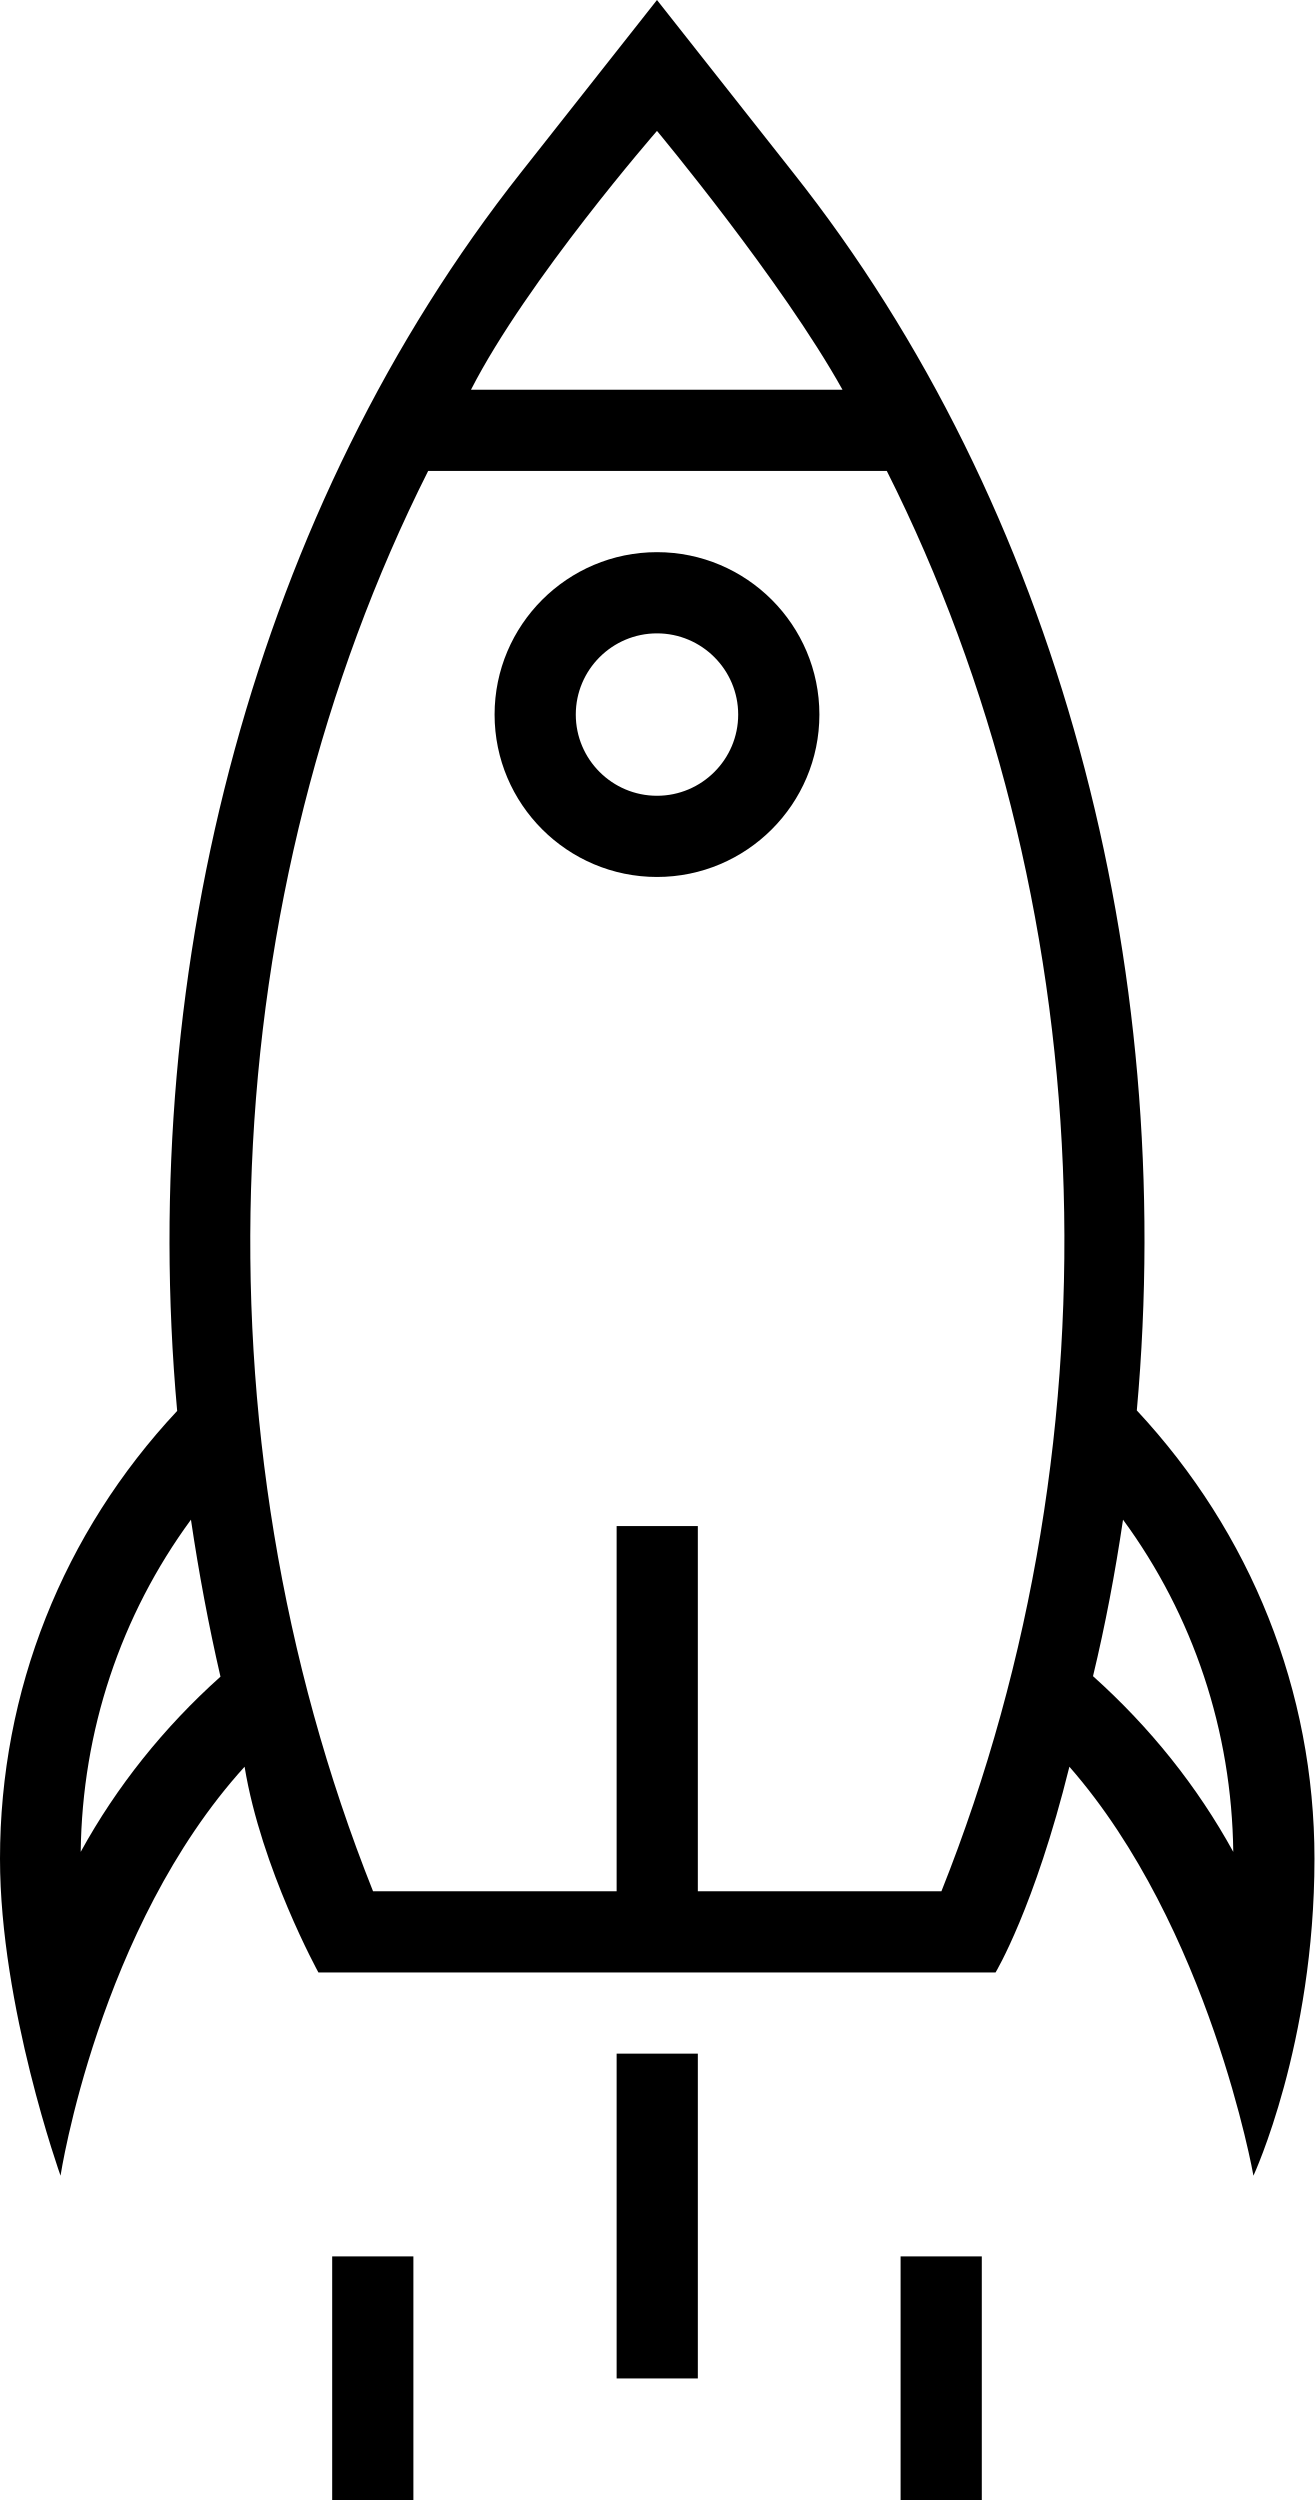
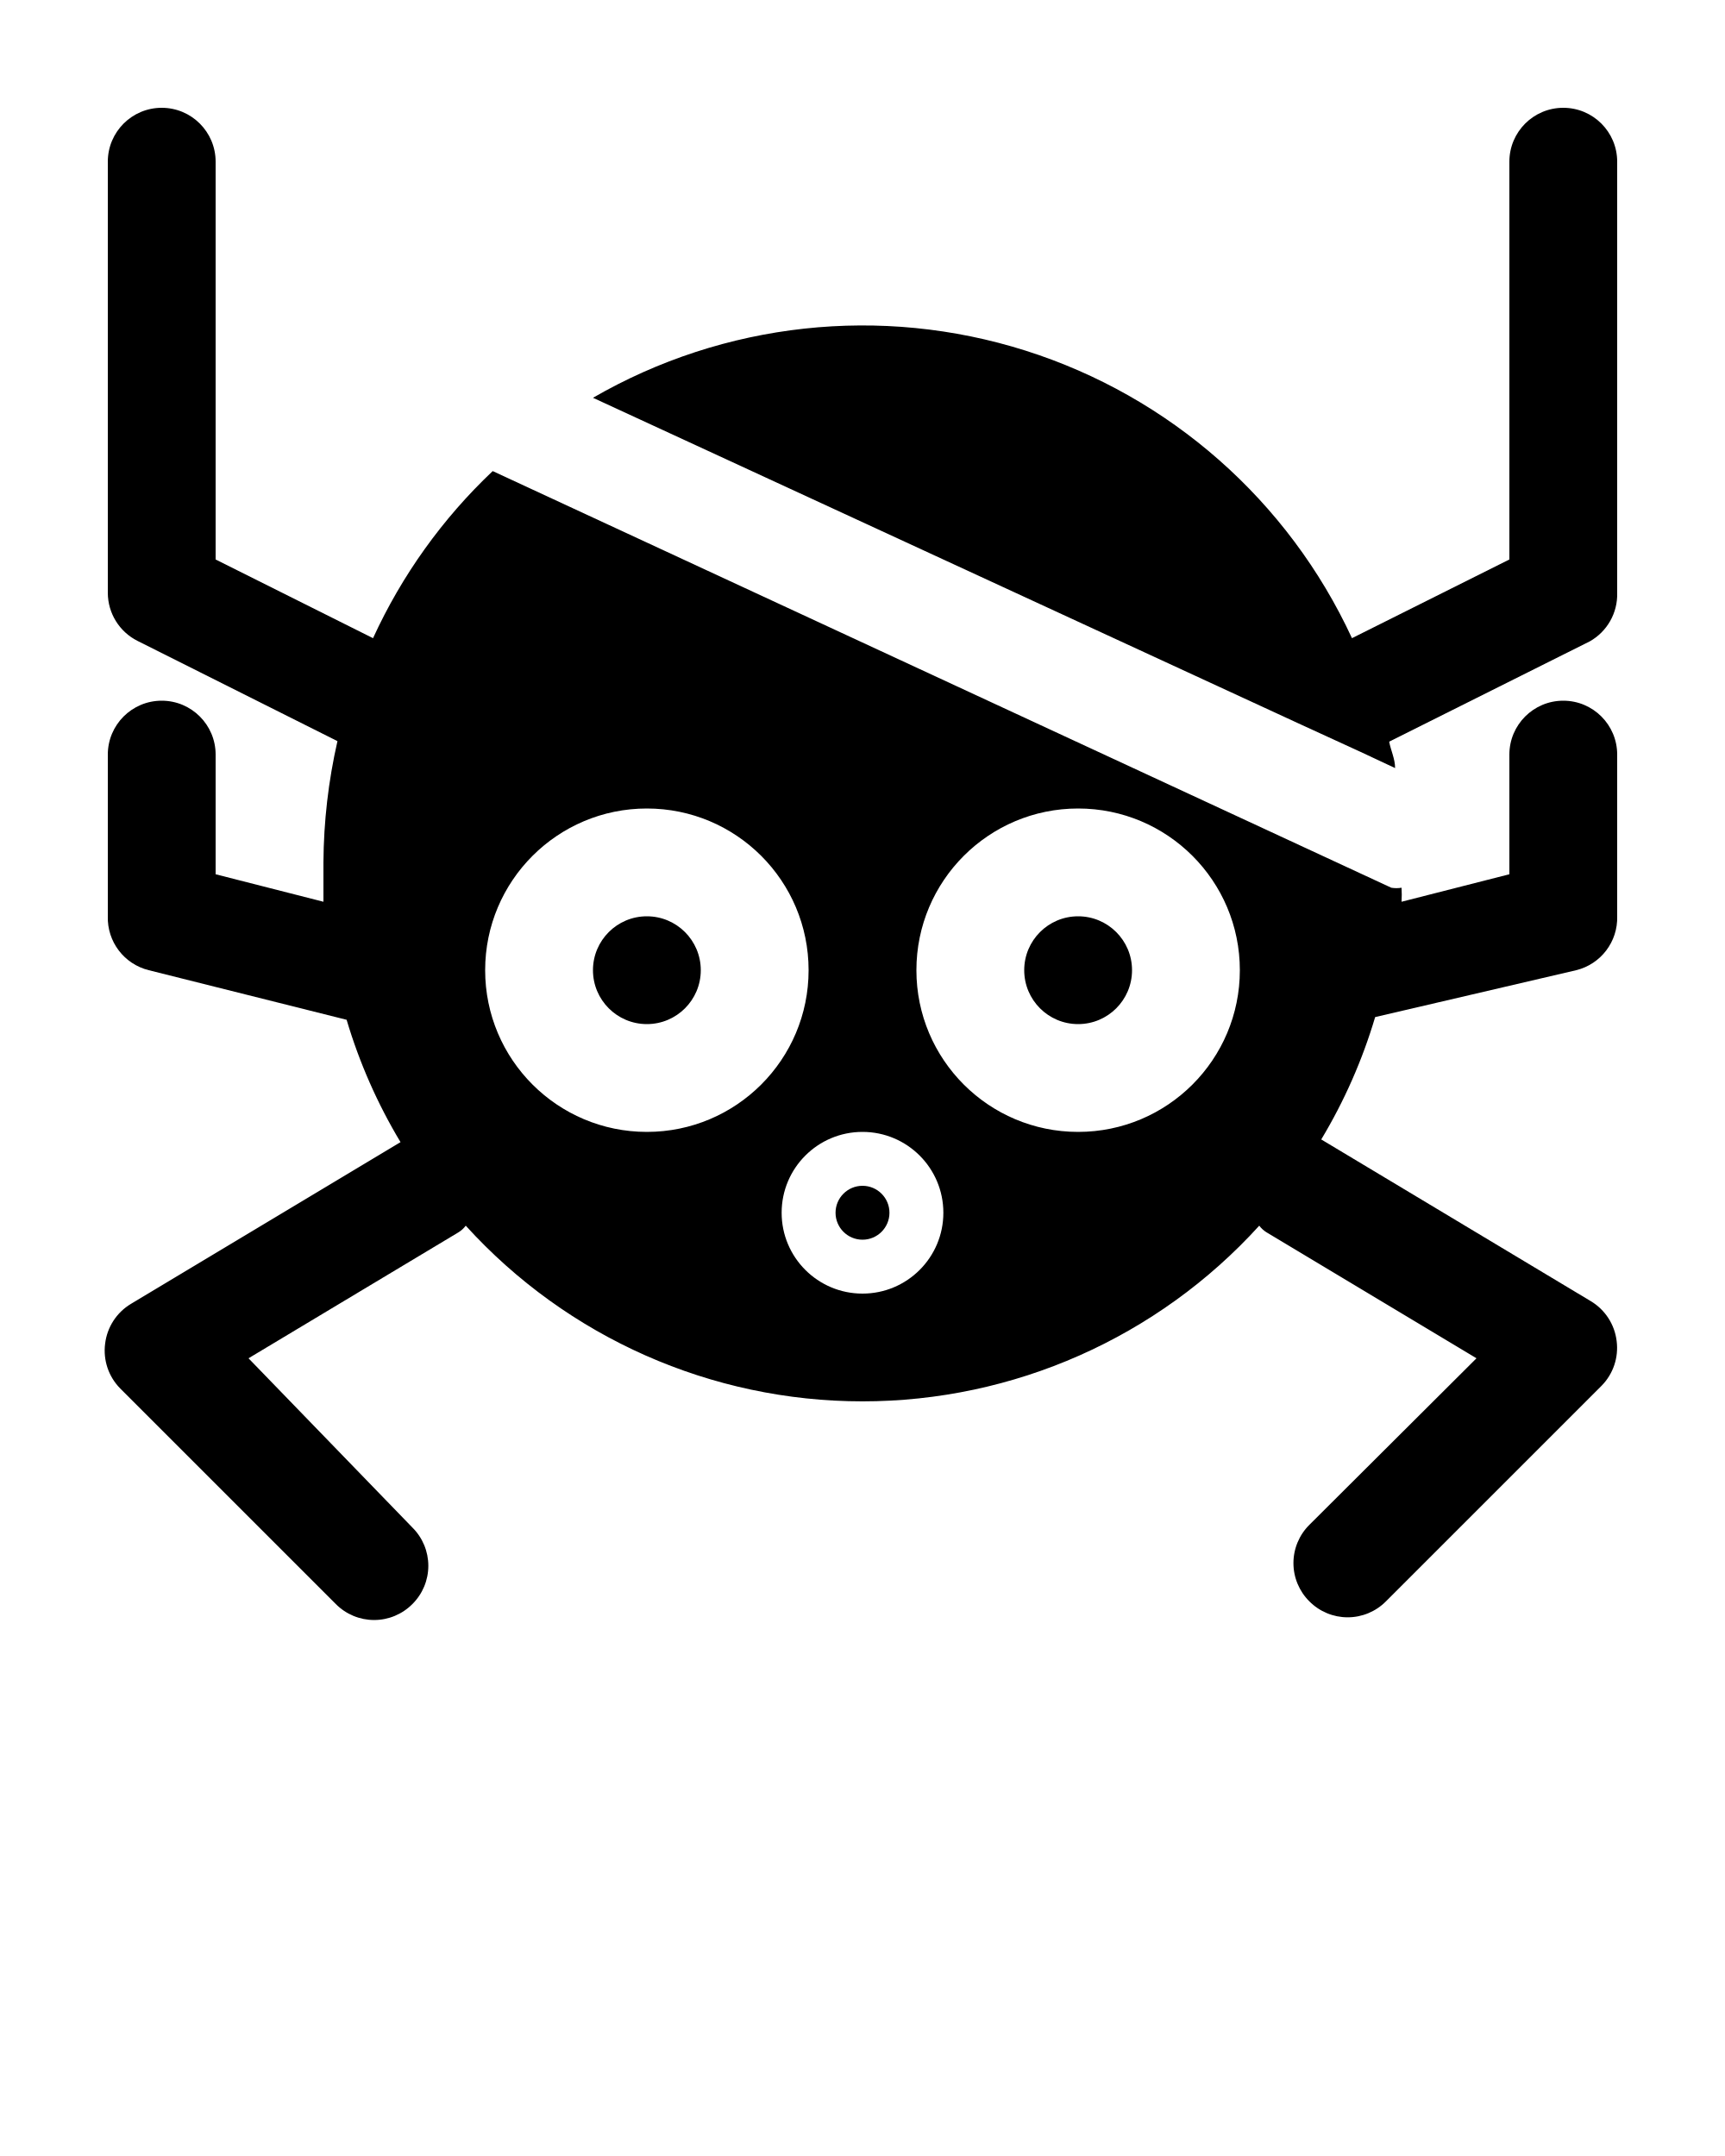
- <svg xmlns="http://www.w3.org/2000/svg" version="1.1" id="Layer_1" x="0px" y="0px" viewBox="0 0 267.1 508" style="enable-background:new 0 0 267.1 508;" xml:space="preserve">
+ <svg xmlns="http://www.w3.org/2000/svg" viewBox="0 0 32 40" x="0px" y="0px">
  <g>
-     <path d="M231,286.6c8.2-90.9-16-183.6-69.9-251.6L133.5,0l-27.6,35C52.1,103.1,27.8,195.8,36,286.7c-23.2,24.8-36,56.9-36,91   c0,30,12.3,64.4,12.3,64.4S20,391.7,49.7,359c3.4,20.7,15,41.8,15,41.8h137.6c0,0,7.9-13.1,15-41.8c28.5,32.6,37.4,83.1,37.4,83.1   s12.4-26.7,12.4-64.4C267.1,343.6,254.2,311.5,231,286.6z M16.4,376.3c0.3-24.6,8.1-48,22.4-67.5c1.6,10.8,3.6,21.5,6,31.9   C33.3,351,23.7,363,16.4,376.3z M133.5,26.6c0,0,25.4,30.5,37.7,52.6H95.7C107.1,56.9,133.5,26.6,133.5,26.6z M191.3,384.3h-49.5   v-74.2h-16.5v74.2H75.8C38.4,290.5,43.8,181.6,87,95.7h93.2C223.4,181.6,228.7,290.5,191.3,384.3z M222.1,340.6   c2.5-10.4,4.5-21,6.1-31.8c14.3,19.5,22.1,42.9,22.4,67.5C243.3,363,233.7,351,222.1,340.6z" />
-     <path d="M133.5,112.2c-18.2,0-33,14.8-33,33s14.8,33,33,33s33-14.8,33-33S151.7,112.2,133.5,112.2z M133.5,161.7   c-9.1,0-16.5-7.4-16.5-16.5s7.4-16.5,16.5-16.5s16.5,7.4,16.5,16.5S142.6,161.7,133.5,161.7z" />
-     <rect x="125.3" y="417.3" width="16.5" height="66" />
-     <rect x="183" y="458.5" width="16.5" height="49.5" />
-     <rect x="67.5" y="458.5" width="16.5" height="49.5" />
+     <path d="M29,13a1,1,0,0,0-1,1v2.22L26,16.73a2.3,2.3,0,0,0,0-.26.58.58,0,0,1-.19,0L9.14,8.74a10,10,0,0,0-2.22,3.1L4,10.38V3A1,1,0,0,0,2,3v8a1,1,0,0,0,.55.89l3.71,1.86A10.41,10.41,0,0,0,6,16c0,.25,0,.49,0,.73l-2-.51V14a1,1,0,0,0-2,0v3a1,1,0,0,0,.76,1l3.67.92a9.86,9.86,0,0,0,1,2.27l-5,3a1,1,0,0,0-.48.74,1,1,0,0,0,.28.83l4,4a1,1,0,0,0,1.42,0,1,1,0,0,0,0-1.42L4.61,25.2l3.9-2.34a.5.5,0,0,0,.13-.12,9.94,9.94,0,0,0,14.72,0,.5.5,0,0,0,.13.12l3.9,2.34-3.1,3.09a1,1,0,0,0,0,1.42,1,1,0,0,0,1.42,0l4-4a1,1,0,0,0,.28-.83,1,1,0,0,0-.48-.74l-5-3a9.85,9.85,0,0,0,1-2.27L29.24,18A1,1,0,0,0,30,17V14A1,1,0,0,0,29,13ZM12,21a3,3,0,1,1,3-3A3,3,0,0,1,12,21Zm4,3a1.5,1.5,0,1,1,1.5-1.5A1.5,1.5,0,0,1,16,24Zm4-3a3,3,0,1,1,3-3A3,3,0,0,1,20,21Z" />
+     <path d="M29,2a1,1,0,0,0-1,1v7.38l-2.92,1.46h0A10,10,0,0,0,11,7.38l13.15,6.07h0a1,1,0,0,1,.13-1.1,1,1,0,0,0-.13,1.1l1.09.5a.76.76,0,0,0,.25-.06l.09,0-.09,0a.76.76,0,0,1-.25.06l.64.3c0-.17-.08-.33-.11-.49h0l3.72-1.86A1,1,0,0,0,30,11V3A1,1,0,0,0,29,2ZM24.55,12.11a.92.92,0,0,0-.31.24.92.92,0,0,1,.31-.24l.33-.17Z" />
+     <path d="M13,18a1,1,0,1,1-1-1A1,1,0,0,1,13,18Zm3,4a.5.5,0,1,0,.5.5A.5.5,0,0,0,16,22Zm4-5a1,1,0,1,0,1,1A1,1,0,0,0,20,17Z" />
  </g>
+   <text x="0" y="47" fill="#000000" font-size="5px" font-weight="bold" font-family="'Helvetica Neue', Helvetica, Arial-Unicode, Arial, Sans-serif">Created by ronin design</text>
+   <text x="0" y="52" fill="#000000" font-size="5px" font-weight="bold" font-family="'Helvetica Neue', Helvetica, Arial-Unicode, Arial, Sans-serif">from the Noun Project</text>
</svg>
